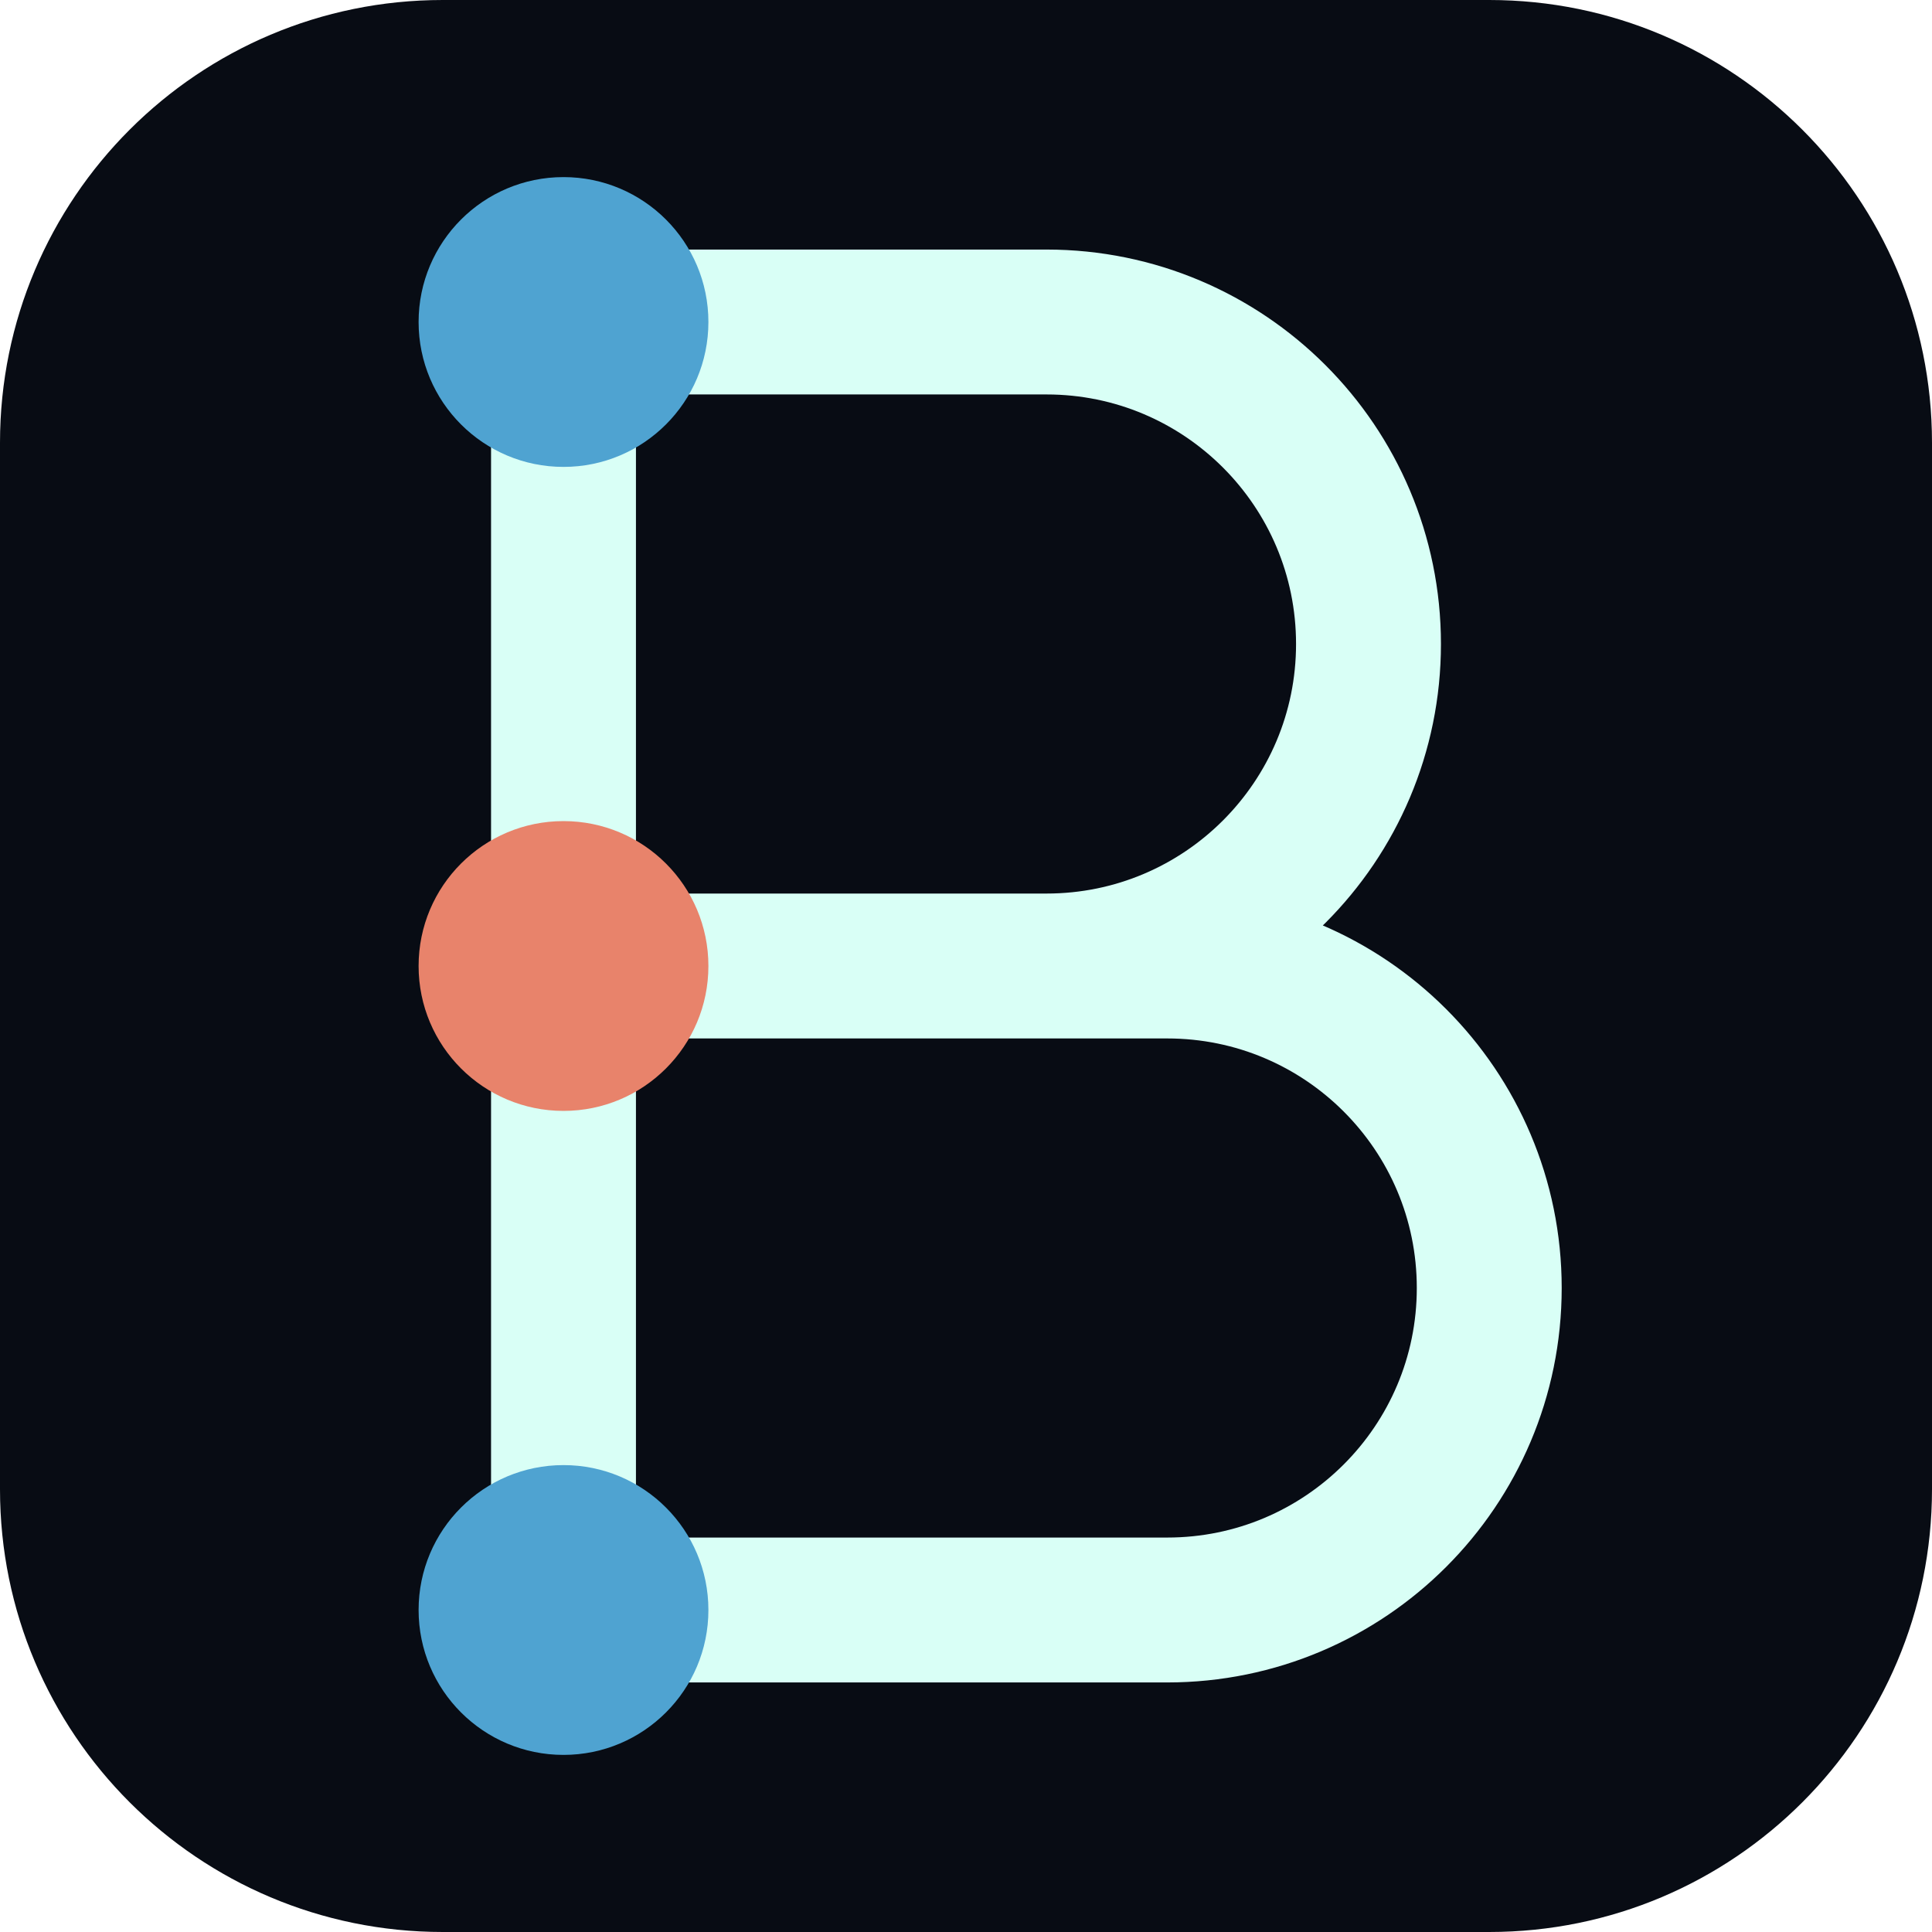
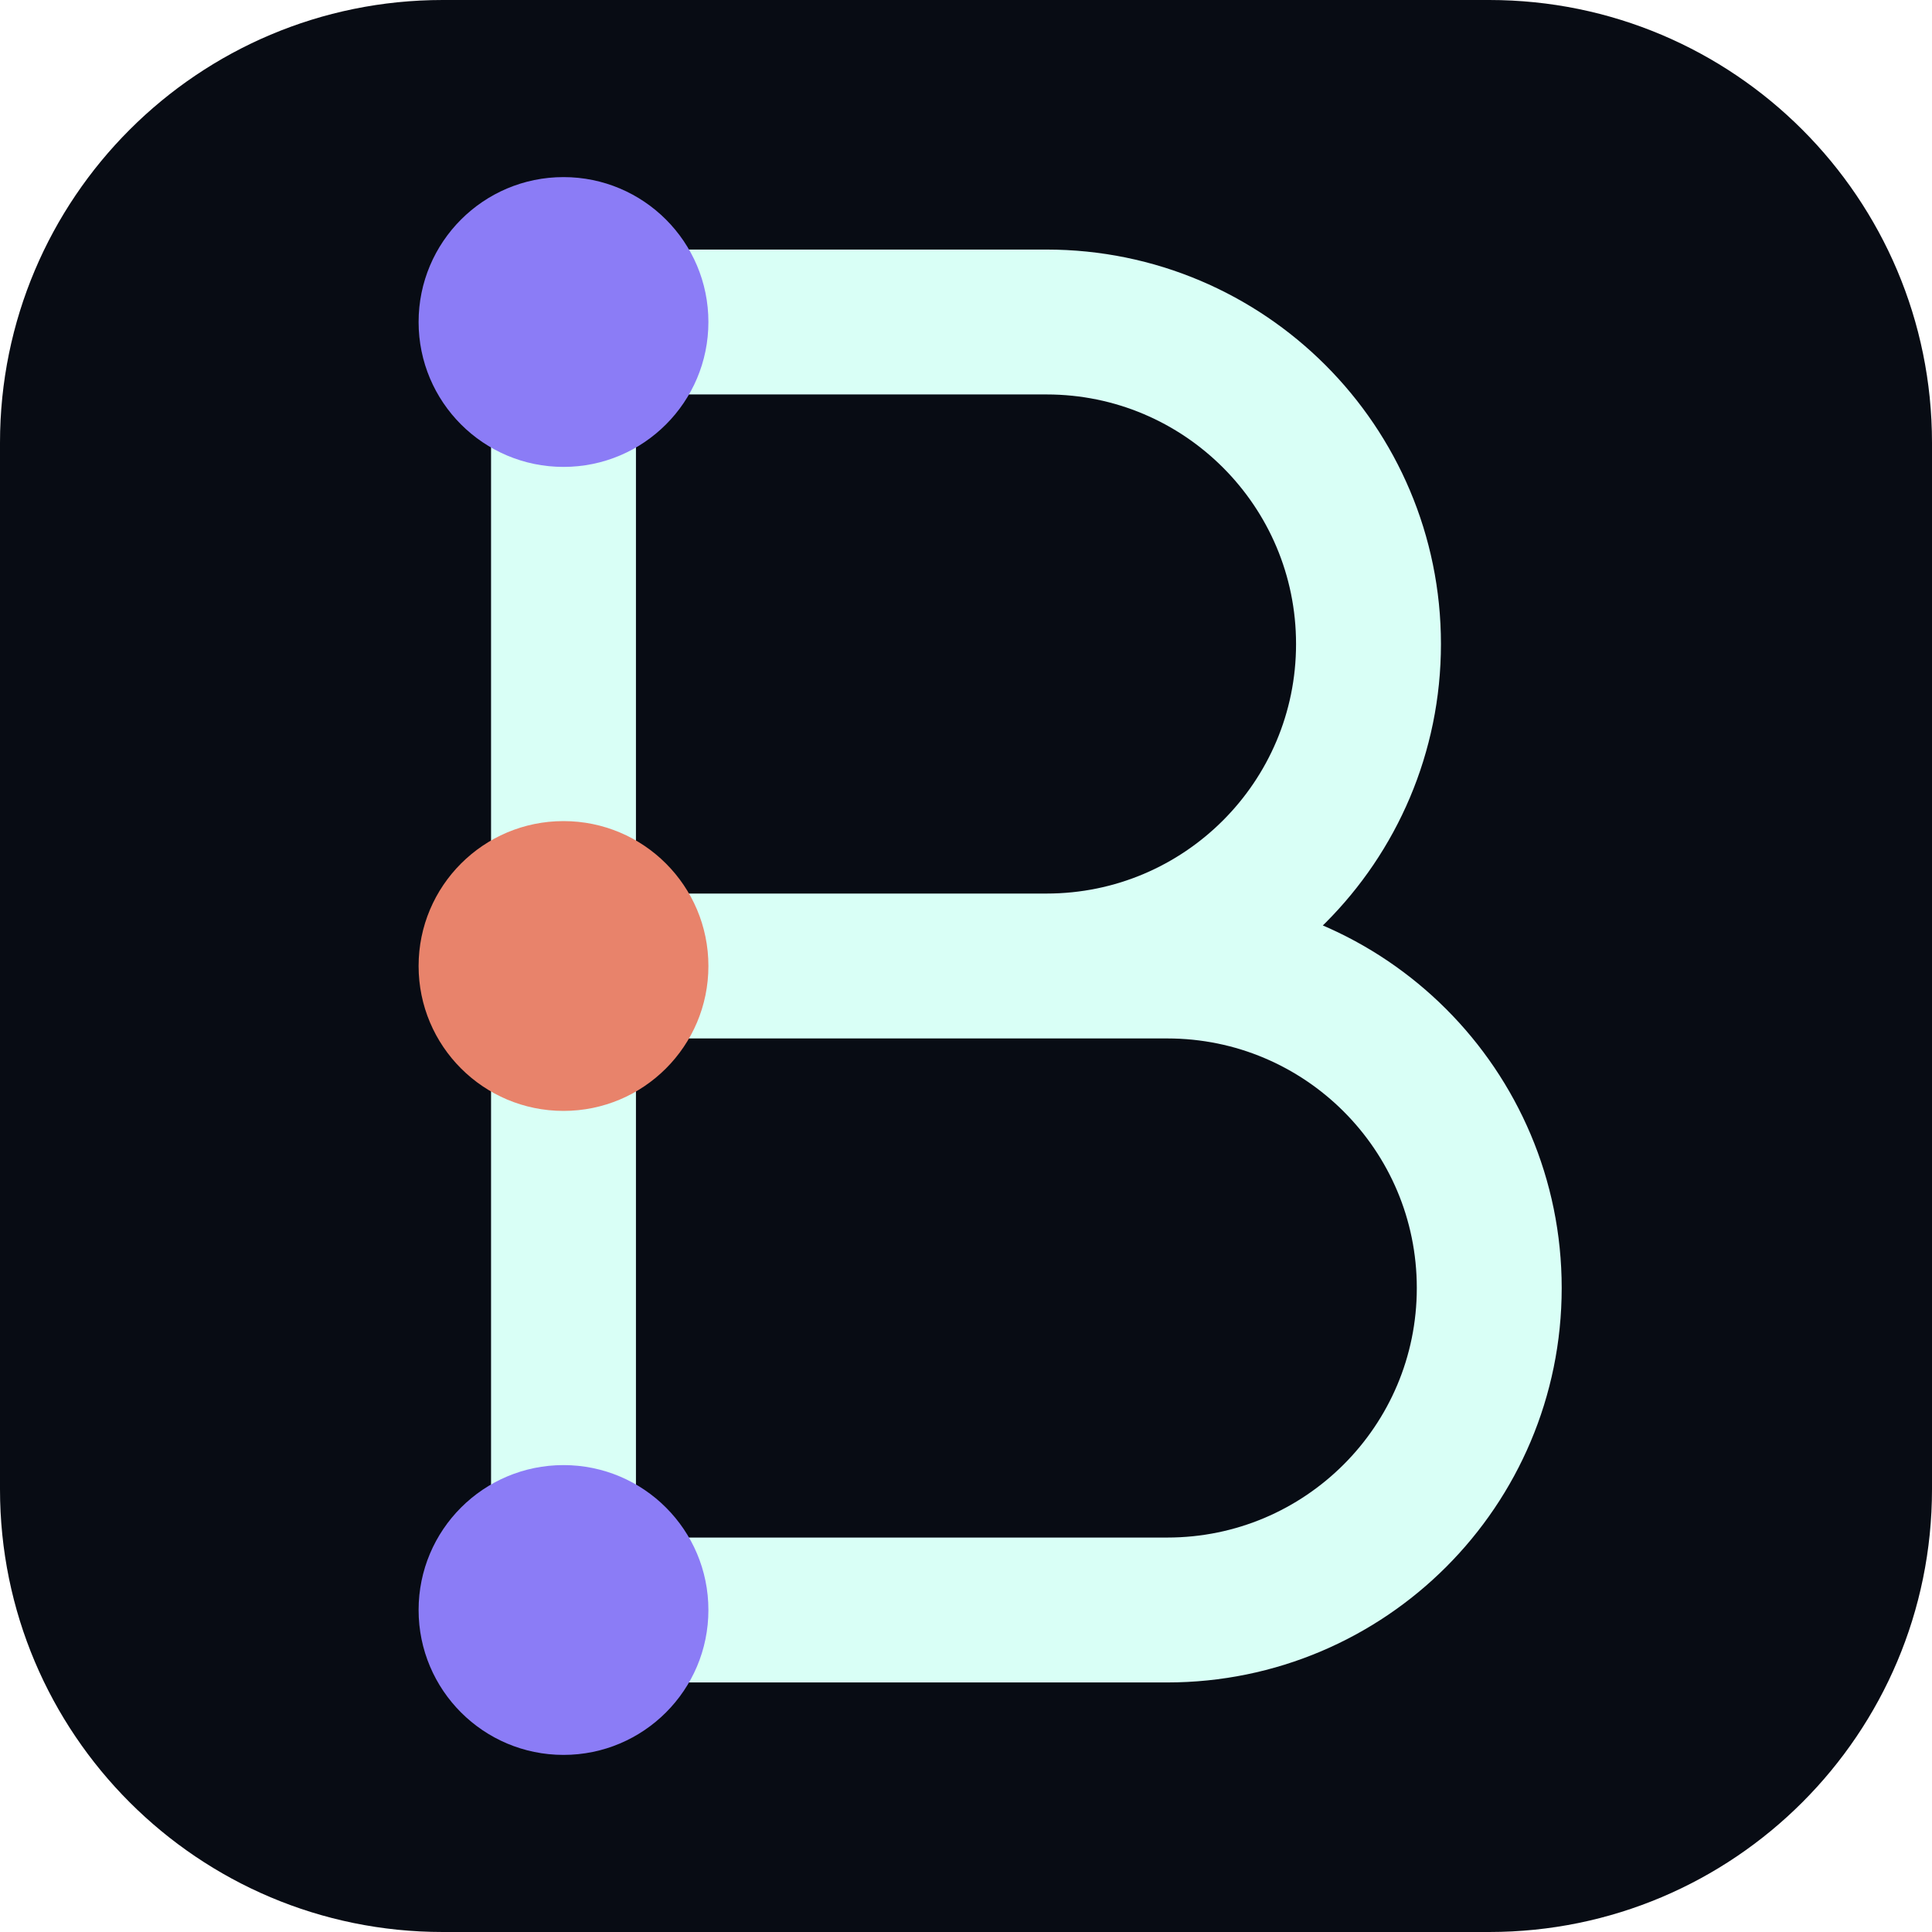
<svg xmlns="http://www.w3.org/2000/svg" viewBox="0 0 48 48">
  <rect width="48" height="48" rx="11" fill="#080C14" />
  <path d="M14 8 V40 M14 8 H26 A8 8 0 0 1 26 24 H14 M14 24 H29 A8 8 0 0 1 29 40 H14" fill="none" stroke="#D9FFF6" stroke-width="3.6" stroke-linecap="round" stroke-linejoin="round" />
-   <circle cx="14" cy="8" r="3.6" fill="#4FA3D1" />
+   <circle cx="14" cy="8" r="3.6" fill="#8B7CF6" />
  <circle cx="14" cy="24" r="3.6" fill="#E8836B" />
-   <circle cx="14" cy="40" r="3.6" fill="#4FA3D1" />
+   <circle cx="14" cy="40" r="3.6" fill="#8B7CF6" />
</svg>
